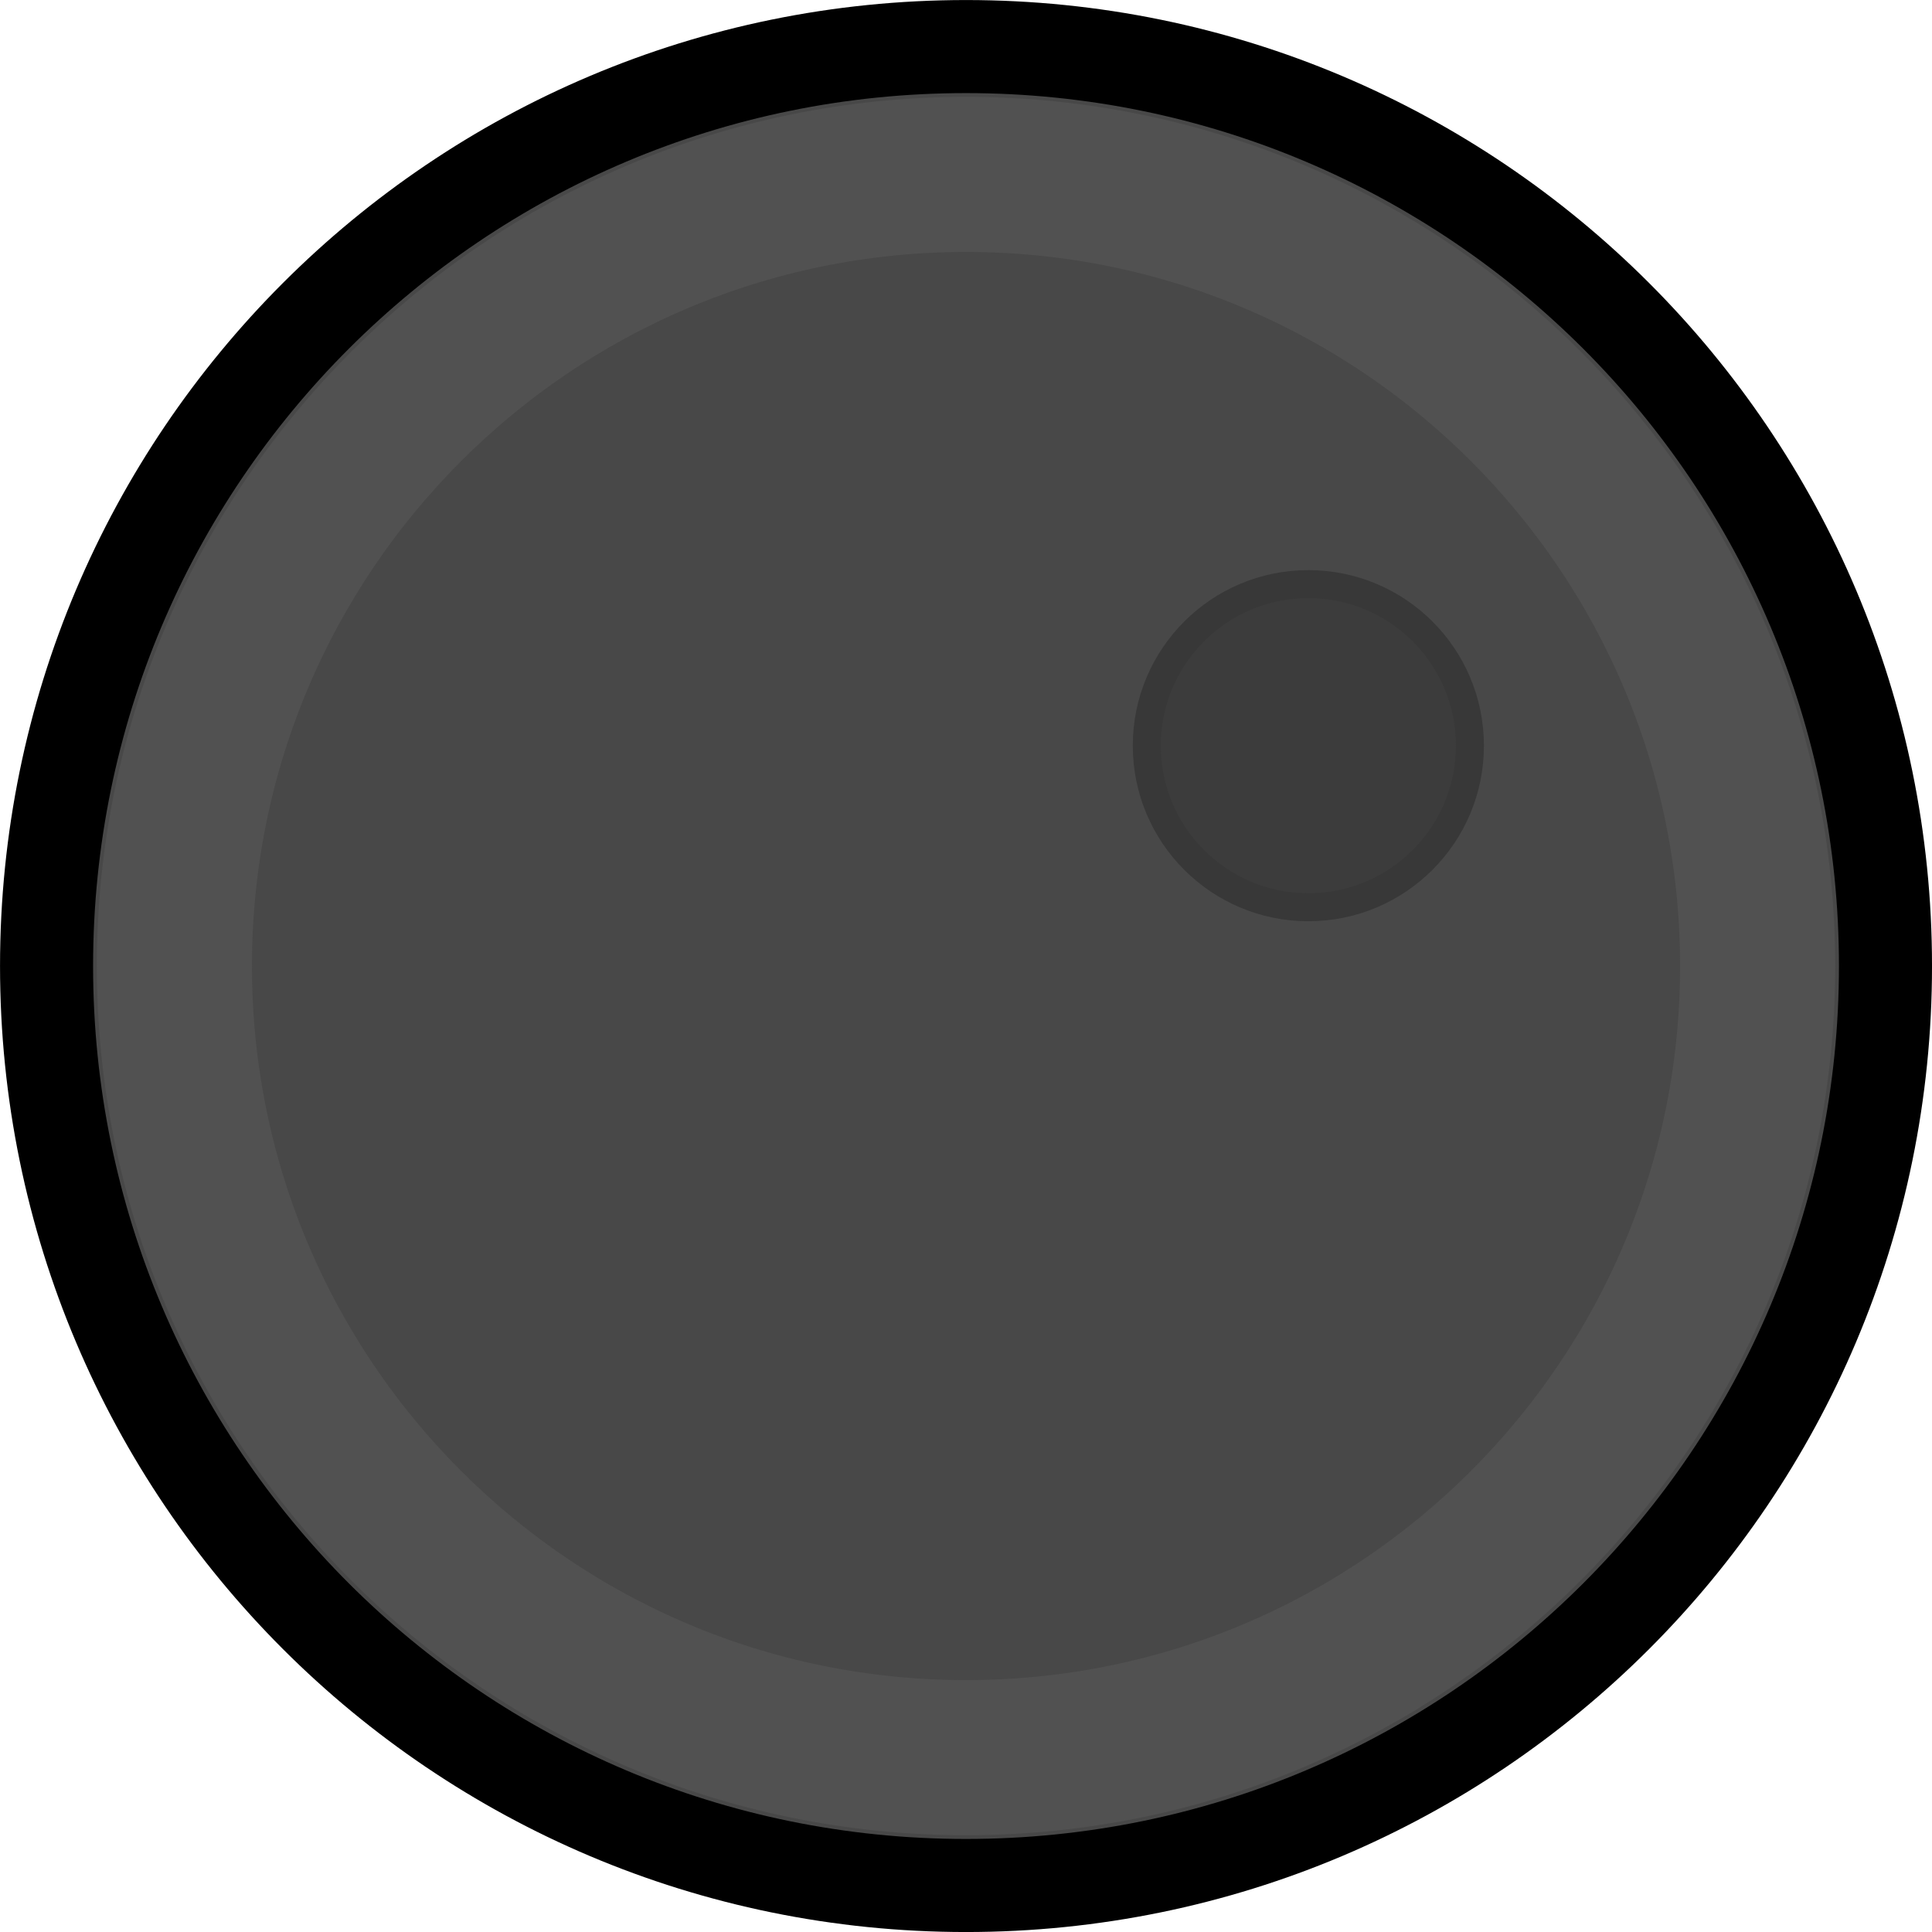
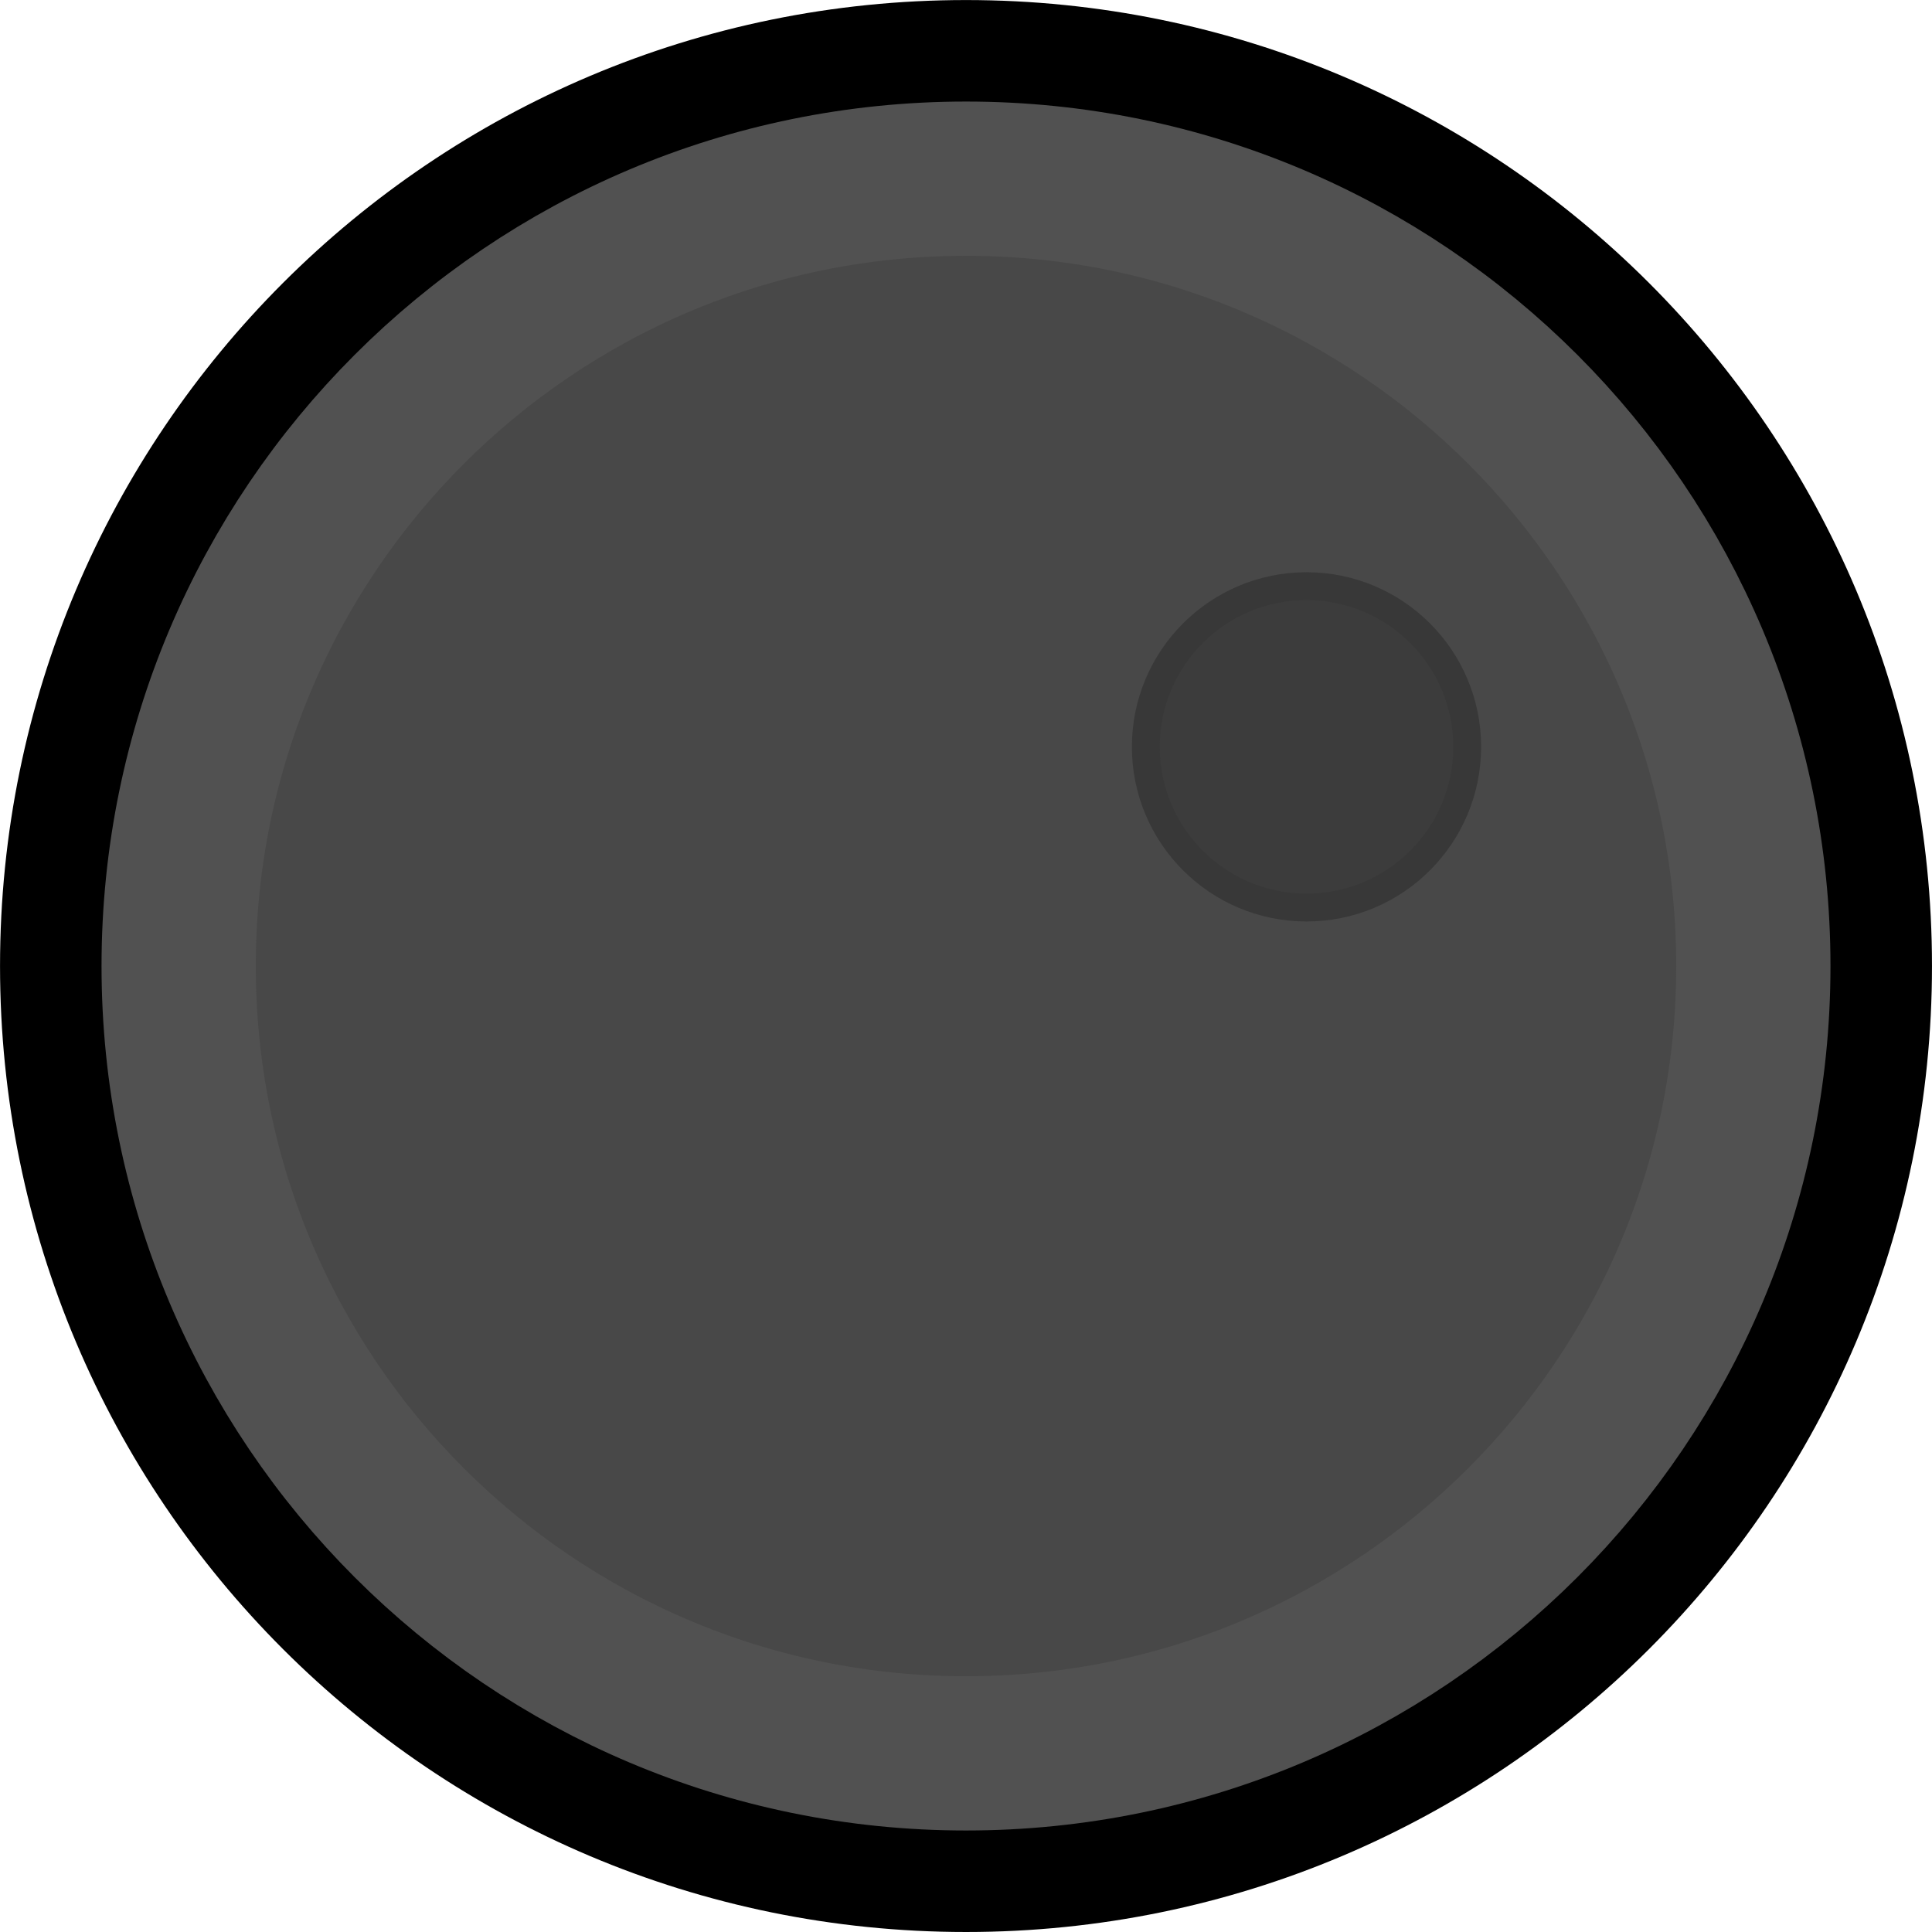
- <svg xmlns="http://www.w3.org/2000/svg" width="62.282mm" height="62.282mm" viewBox="0 0 62.282 62.282" version="1.1" id="svg5">
+ <svg xmlns="http://www.w3.org/2000/svg" width="37.533mm" height="37.533mm" viewBox="0 0 37.533 37.533" version="1.1" id="svg5">
  <defs id="defs2" />
-   <g id="layer1" transform="matrix(1.656558,0,0,1.656558,-39.45099,-27.43393)">
-     <circle style="fill:#484848;fill-opacity:1;stroke:#000000;stroke-width:1.811;stroke-dasharray:none;stroke-opacity:1" id="path1" cx="42.614" cy="35.36" r="17.893" />
+   <g id="layer1" transform="matrix(0.9929141,0,0,0.9929141,-23.54537,-16.34253)">
+     <circle style="fill:#484848;fill-opacity:1;stroke:#000000;stroke-width:2.014;stroke-dasharray:none;stroke-opacity:1" id="path1" cx="42.614" cy="35.36" r="17.893" />
    <circle style="fill:none;fill-opacity:1;stroke:#515151;stroke-width:3.018;stroke-dasharray:none;stroke-opacity:1" id="circle1" cx="42.614" cy="35.36" r="15.405" />
    <circle style="fill:#3c3c3c;fill-opacity:1;stroke:#383838;stroke-width:0.545;stroke-dasharray:none;stroke-opacity:1" id="circle2" cx="49.276" cy="31.072" r="3.144" />
  </g>
</svg>
